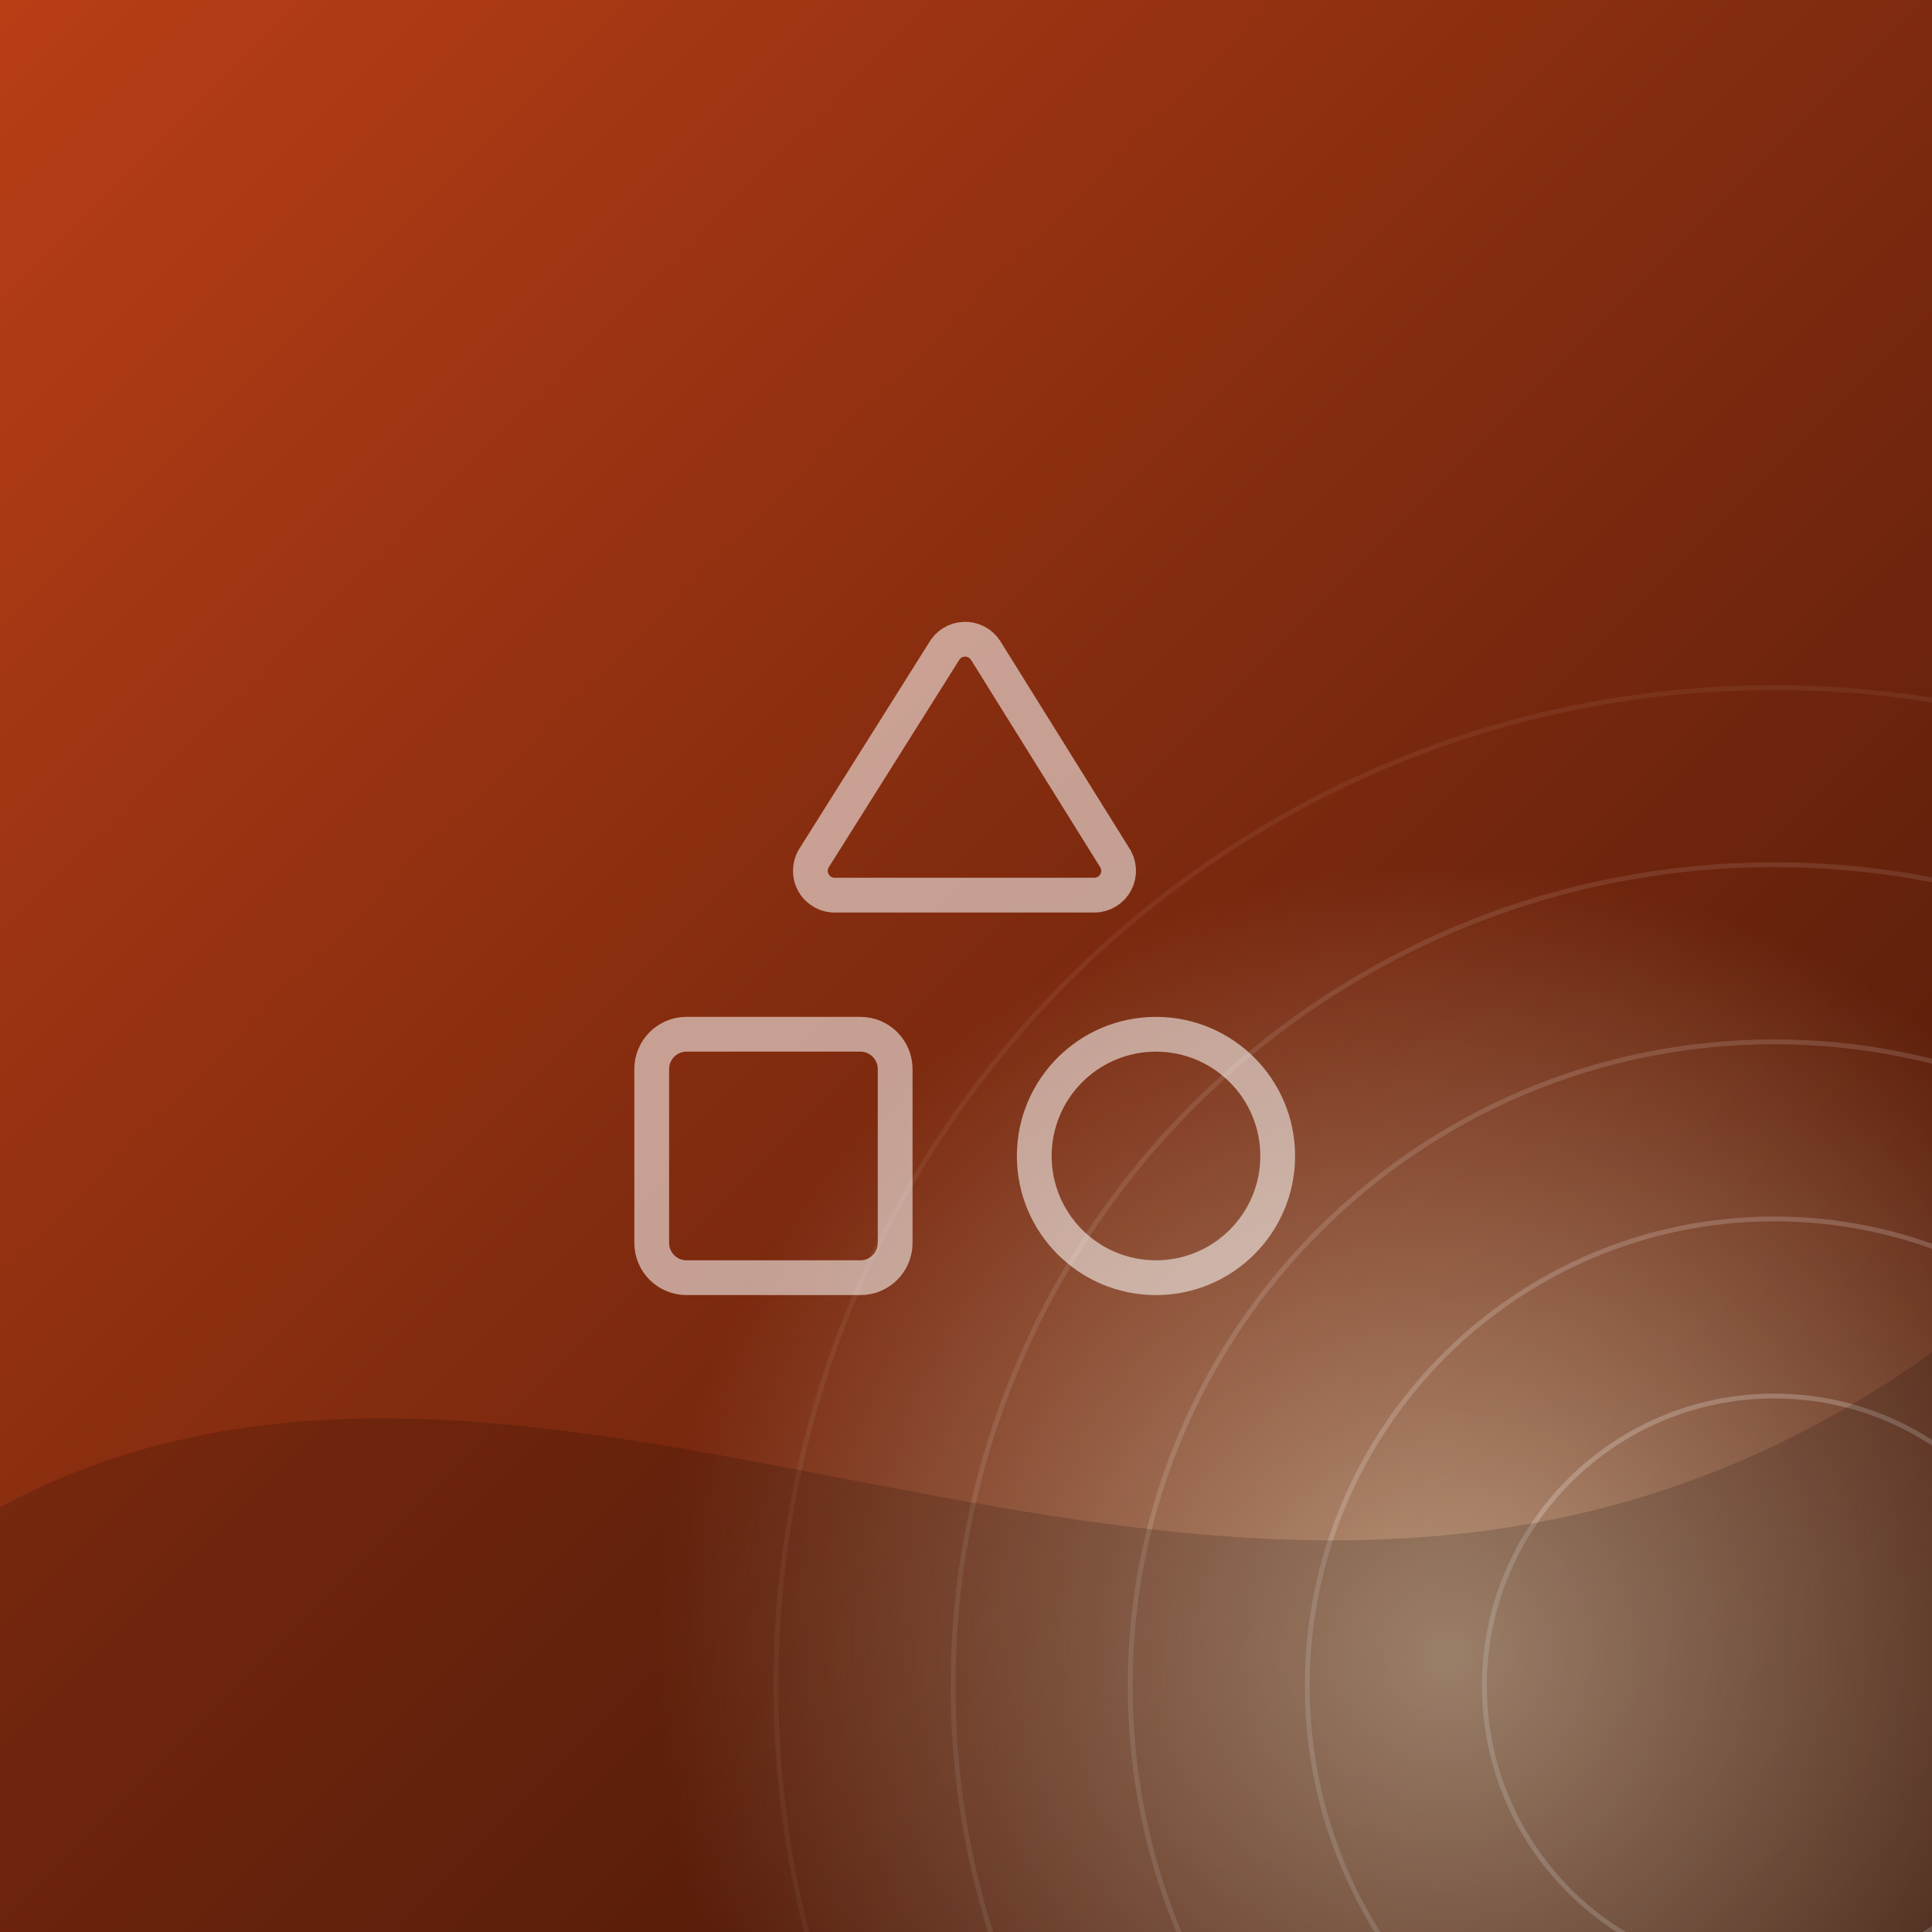
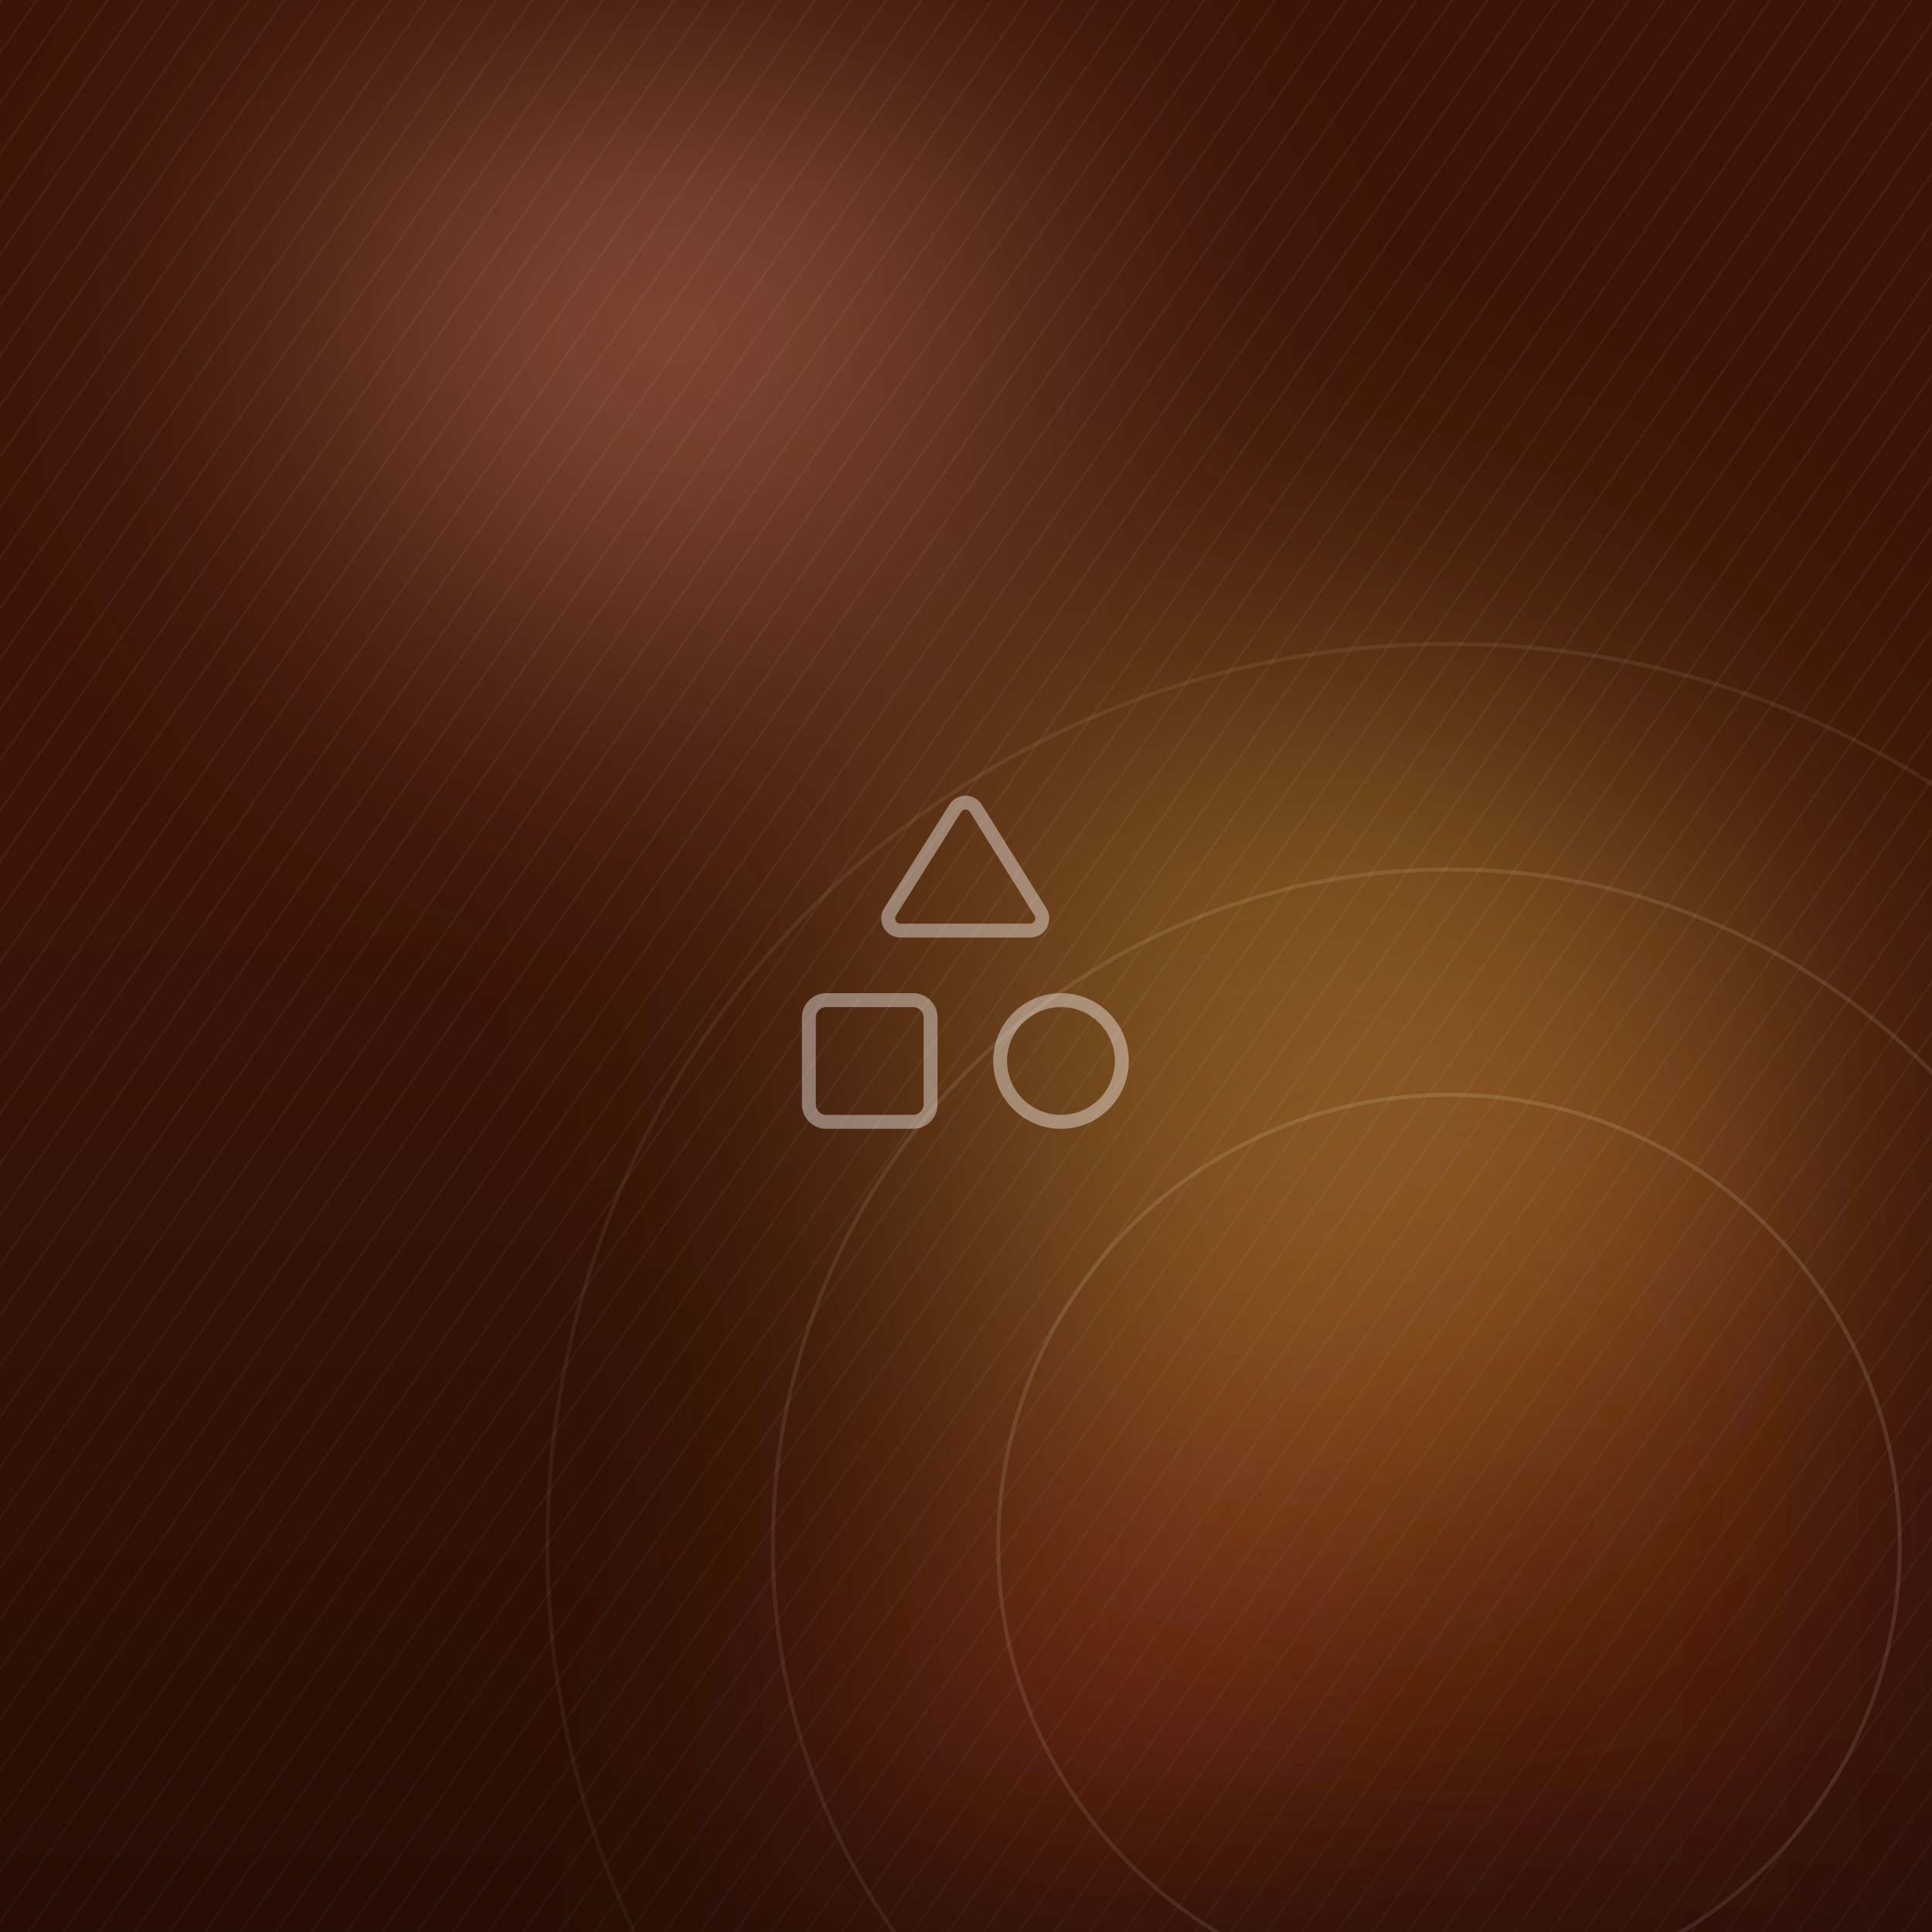
<svg xmlns="http://www.w3.org/2000/svg" viewBox="0 0 1200 1200" width="1200" height="1200">
  <defs>
-     <linearGradient id="a" x1="0" y1="0" x2="1" y2="1">
-       <stop offset="0" stop-color="#b93e16" />
-       <stop offset="1" stop-color="#451708" />
+     <filter id="b" x="-50%" y="-50%" width="200%" height="200%">
+       <feGaussianBlur stdDeviation="120" />
+     </filter>
+     <pattern id="l" width="18" height="18" patternUnits="userSpaceOnUse" patternTransform="rotate(35)">
+       <line x1="0" y1="0" x2="0" y2="18" stroke="#fff" stroke-opacity=".045" stroke-width="3" />
+     </pattern>
+     <linearGradient id="v" x1="0" y1="0" x2="0" y2="1">
+       <stop offset=".45" stop-color="#000" stop-opacity="0" />
+       <stop offset="1" stop-color="#000" stop-opacity=".35" />
    </linearGradient>
-     <radialGradient id="b">
-       <stop offset="0" stop-color="#f4e7c8" stop-opacity=".6" />
-       <stop offset="1" stop-color="#f4e7c8" stop-opacity="0" />
-     </radialGradient>
  </defs>
-   <rect width="1200" height="1200" fill="url(#a)" />
-   <circle cx="900.411" cy="1031.524" r="498.935" fill="url(#b)" />
-   <circle cx="1101.974" cy="1047.097" r="180" fill="none" stroke="#fff" stroke-opacity="0.22" stroke-width="3" />
-   <circle cx="1101.974" cy="1047.097" r="290" fill="none" stroke="#fff" stroke-opacity="0.18" stroke-width="3" />
-   <circle cx="1101.974" cy="1047.097" r="400" fill="none" stroke="#fff" stroke-opacity="0.14" stroke-width="3" />
-   <circle cx="1101.974" cy="1047.097" r="510" fill="none" stroke="#fff" stroke-opacity="0.1" stroke-width="3" />
-   <circle cx="1101.974" cy="1047.097" r="620" fill="none" stroke="#fff" stroke-opacity="0.06" stroke-width="3" />
-   <path d="M0 936 C 360 744, 780 1140, 1200 840 L 1200 1200 L 0 1200 Z" fill="#000" fill-opacity=".16" />
-   <g transform="translate(340 340) scale(21.6)" fill="none" stroke="#fff" stroke-opacity=".55" stroke-linecap="round" stroke-linejoin="round" stroke-width="1">
+   <rect width="1200" height="1200" fill="#3b1407" />
+   <g filter="url(#b)">
+     <circle cx="1050.616" cy="1175.365" r="520" fill="#9f3e1e" opacity="0.95" />
+     <circle cx="1193.61" cy="1101.974" r="420" fill="#6c240d" opacity="0.9" />
+     <circle cx="811.613" cy="655.581" r="260" fill="#c99a3b" opacity="0.5" />
+     <circle cx="417.079" cy="193.91" r="220" fill="#b87159" opacity="0.6" />
+   </g>
+   <rect width="1200" height="1200" fill="url(#l)" />
+   <circle cx="900" cy="960" r="280" fill="none" stroke="#f4e7c8" stroke-opacity="0.16" stroke-width="2.5" />
+   <circle cx="900" cy="960" r="420" fill="none" stroke="#f4e7c8" stroke-opacity="0.12" stroke-width="2.5" />
+   <circle cx="900" cy="960" r="560" fill="none" stroke="#f4e7c8" stroke-opacity="0.08" stroke-width="2.5" />
+   <rect width="1200" height="1200" fill="url(#v)" />
+   <g transform="translate(470 470) scale(10.8)" fill="none" stroke="#fff" stroke-opacity=".4" stroke-linecap="round" stroke-linejoin="round" stroke-width="0.8">
    <path d="M8.3 10a.7.7 0 0 1-.626-1.079L11.4 3a.7.7 0 0 1 1.198-.043L16.3 8.9a.7.7 0 0 1-.572 1.1Z" />
    <rect x="3" y="14" width="7" height="7" rx="1" />
    <circle cx="17.5" cy="17.5" r="3.5" />
  </g>
</svg>
